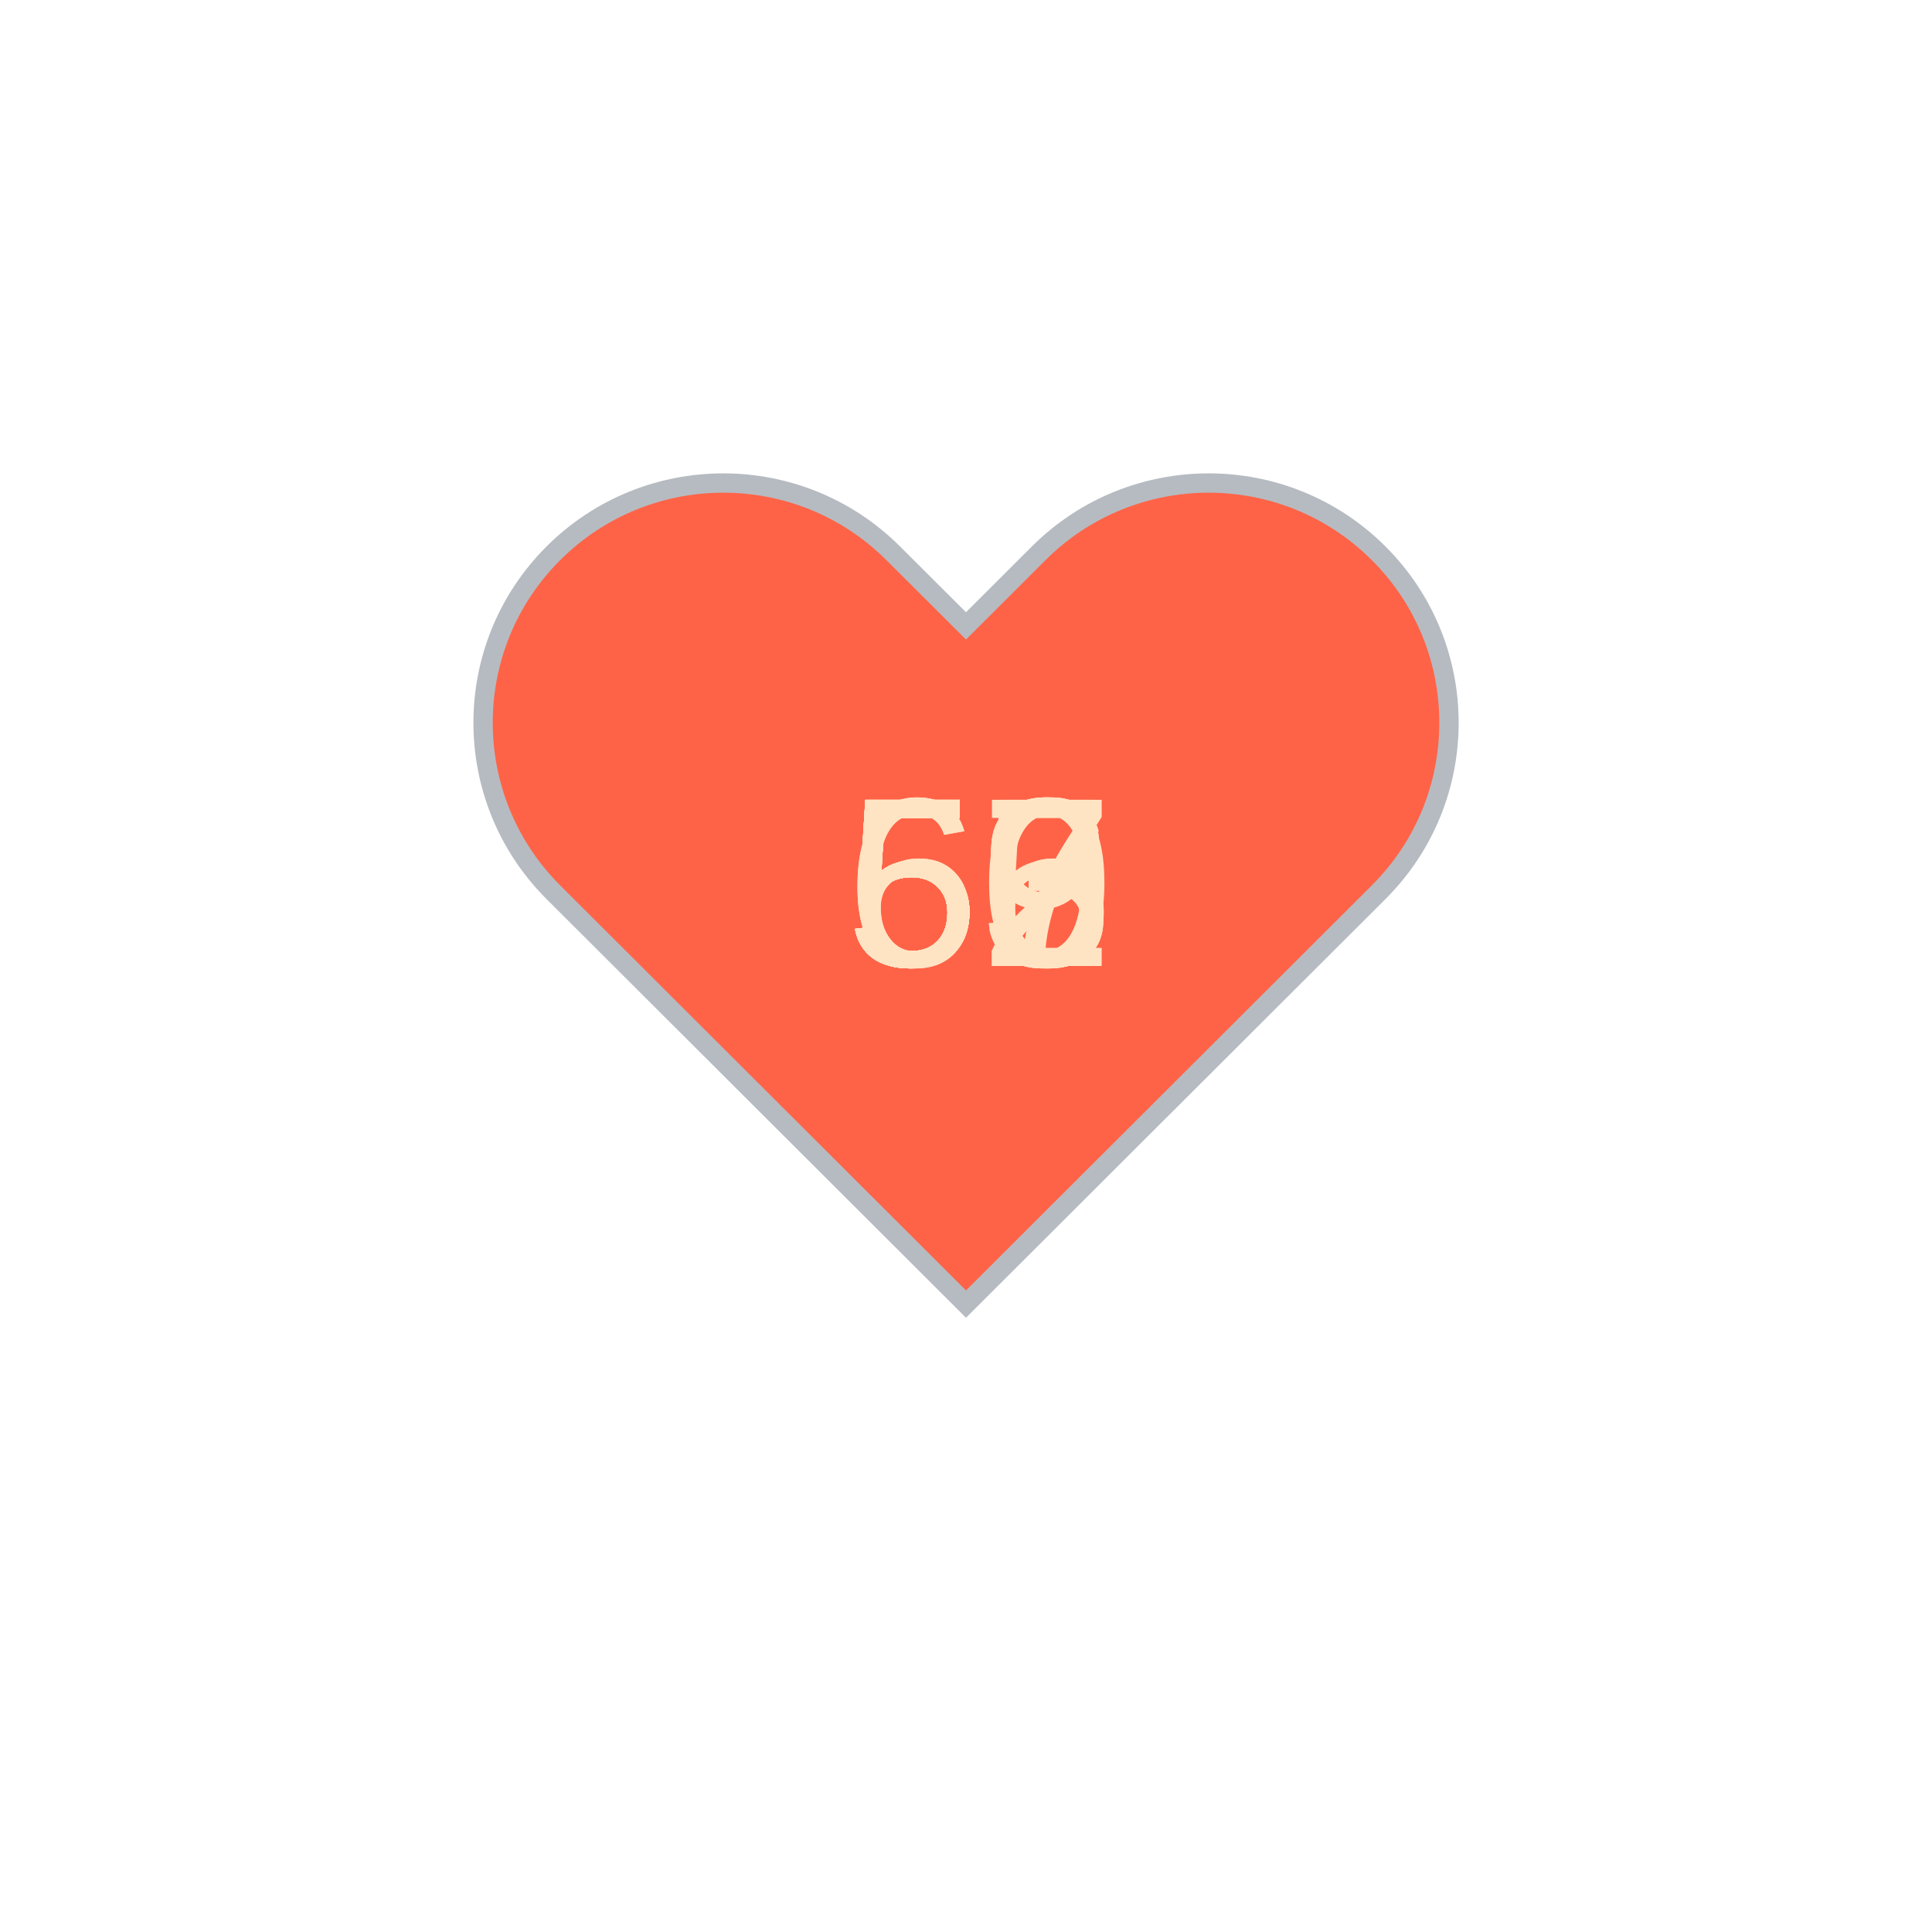
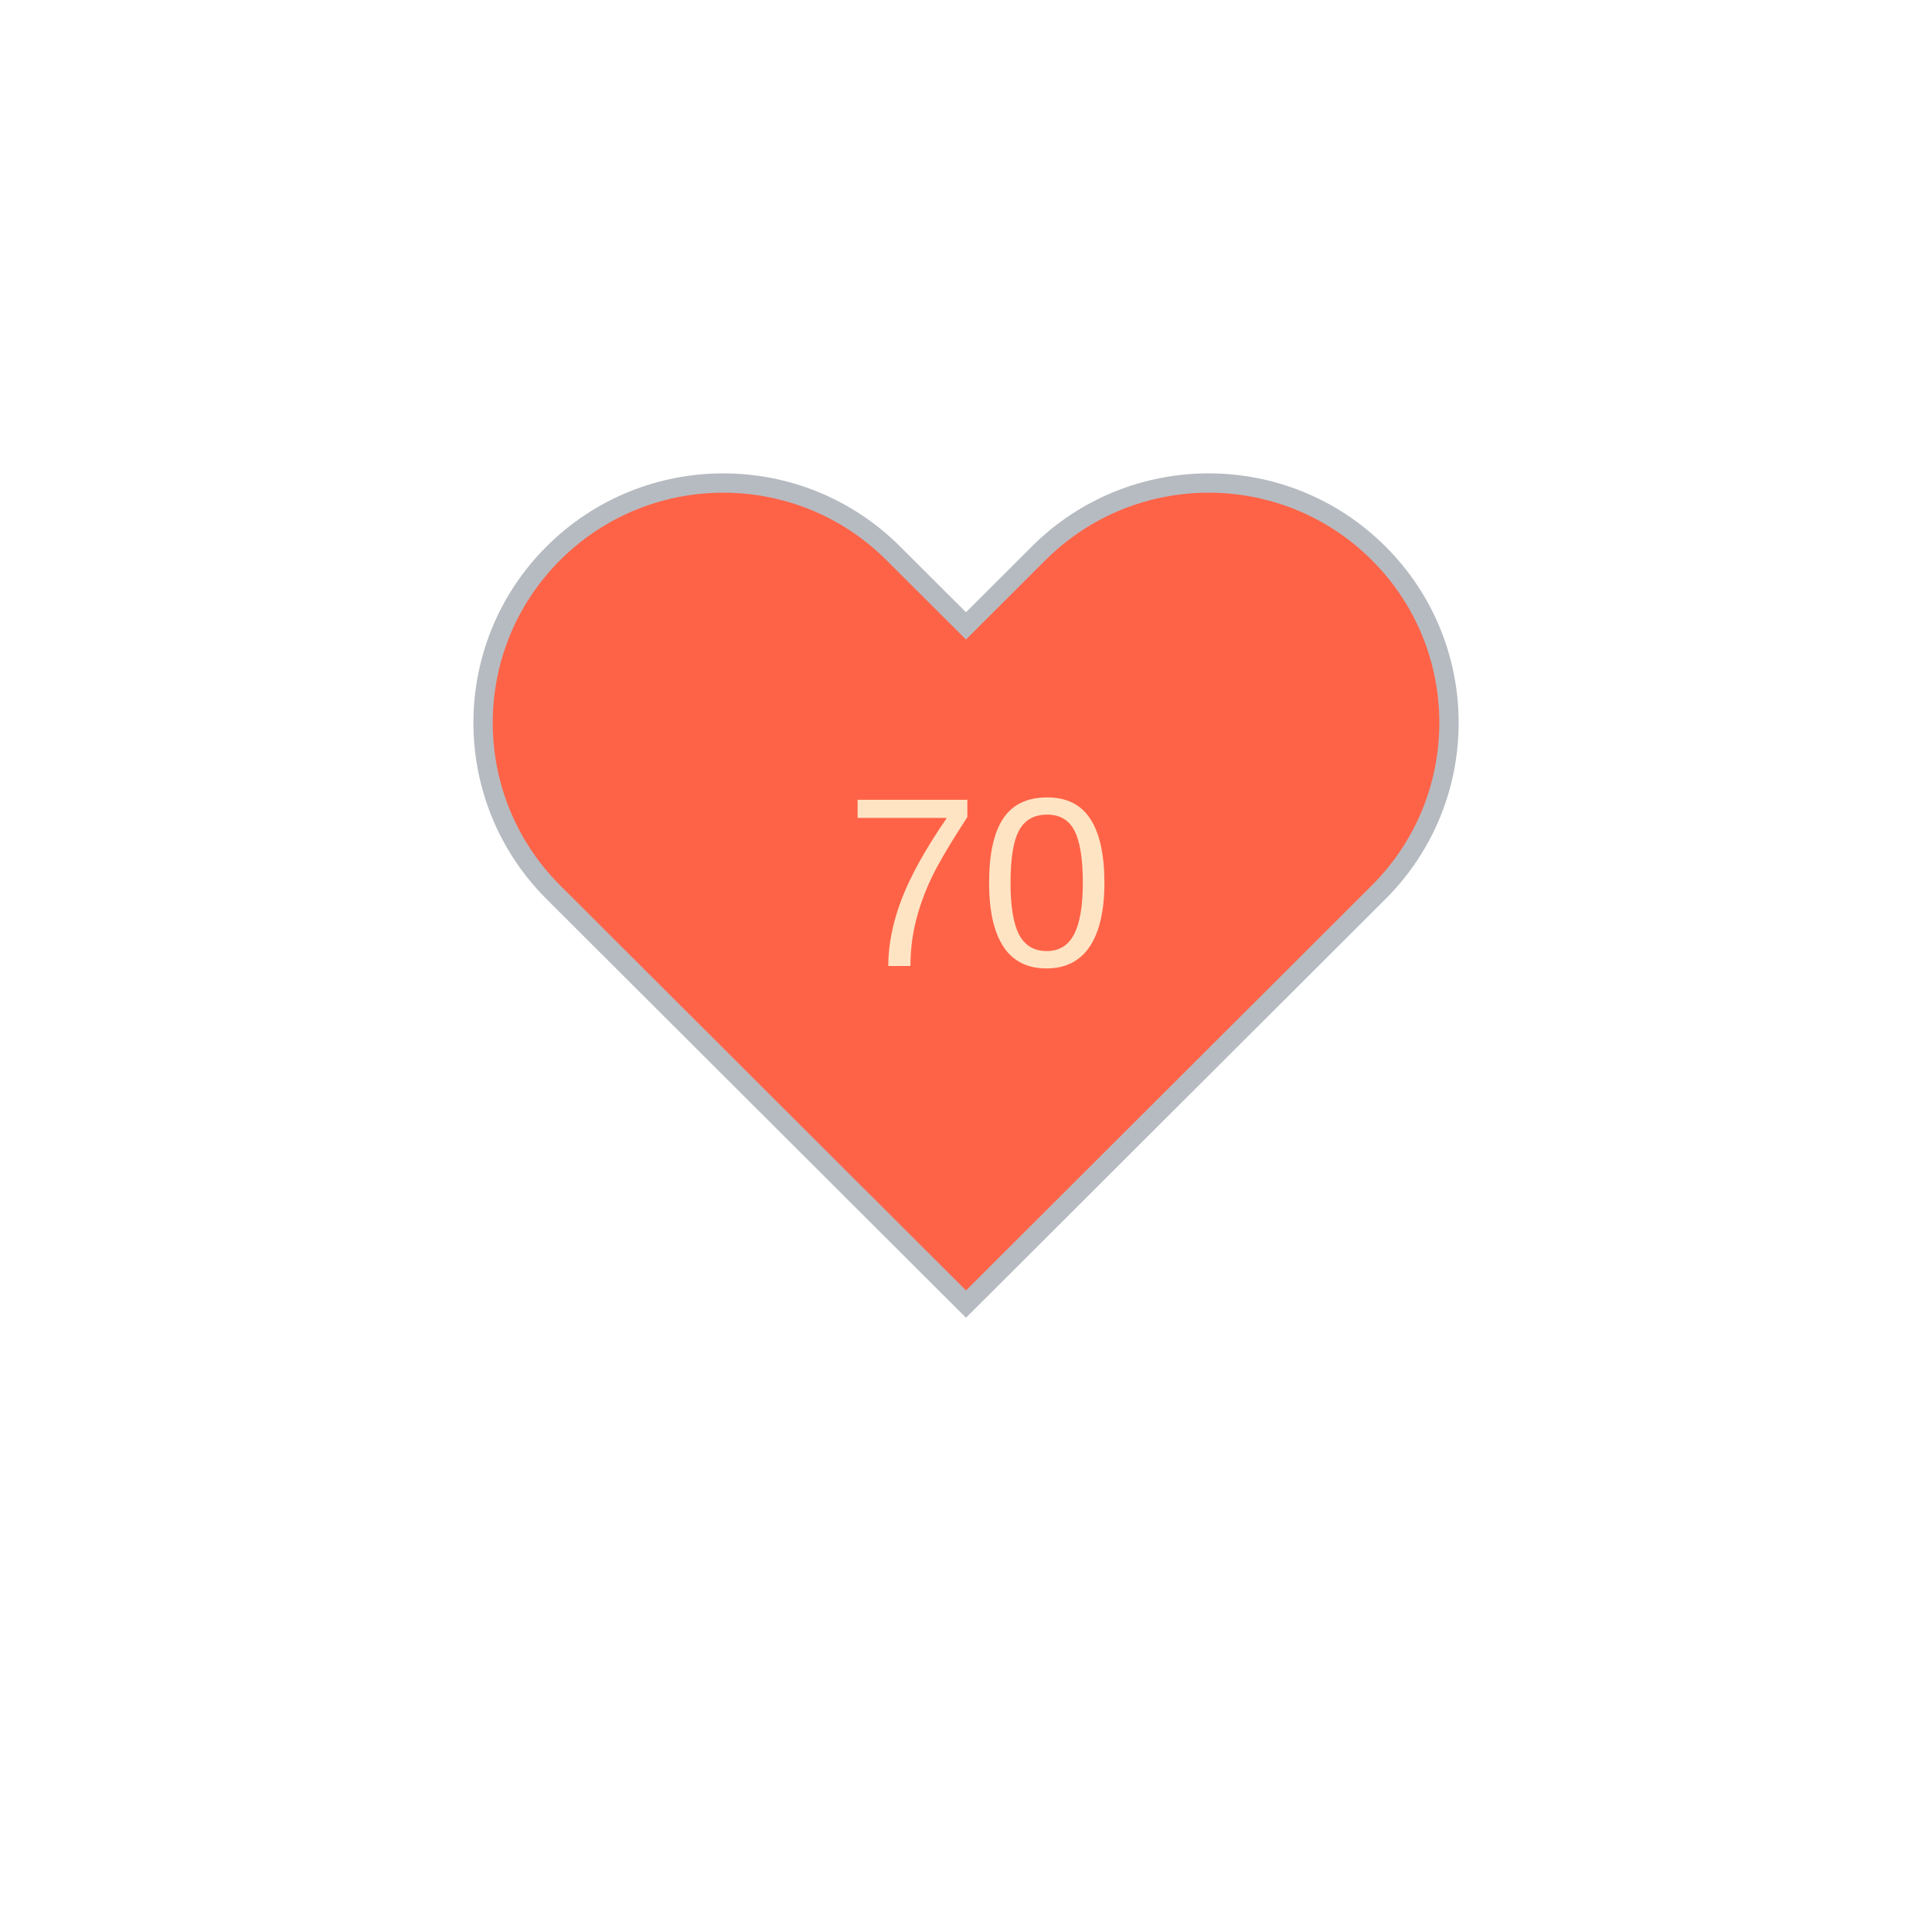
<svg xmlns="http://www.w3.org/2000/svg" baseProfile="full" height="150" version="1.1" viewBox="0,0,200,200" width="150">
  <defs />
  <g transform="translate(100 100)">
    <path d="M92.71,7.27L92.71,7.27c-9.71-9.69-25.46-9.69-35.18,0L50,14.79l-7.54-7.52C32.75-2.42,17-2.42,7.29,7.27v0 c-9.71,9.69-9.71,25.41,0,35.1L50,85l42.71-42.63C102.43,32.68,102.43,16.96,92.71,7.27z" fill="tomato" stroke="#B6BBC1" stroke-width="2" transform="translate(-50 -50)" />
    <animateTransform additive="sum" attributeName="transform" dur="1.2s" repeatCount="indefinite" type="scale" values="1; 1.5; 1.25; 1.5; 1.5; 1;" />
-     <text fill="bisque" style="font-size:25px; font-family:Arial" transform="translate(-12.5 0)">55<animate attributeName="visibility" dur="12.0s" keyTimes="0;0.1;0.2;0.3;0.4;0.5;0.6;0.7;0.8;0.9;1.0" repeatCount="indefinite" values="visible;hidden;hidden;hidden;hidden;hidden;hidden;hidden;hidden;hidden;hidden" />
-     </text>
-     <text fill="bisque" style="font-size:25px; font-family:Arial" transform="translate(-12.5 0)">59<animate attributeName="visibility" dur="12.0s" keyTimes="0;0.1;0.2;0.3;0.4;0.5;0.6;0.7;0.8;0.9;1.0" repeatCount="indefinite" values="hidden;visible;hidden;hidden;hidden;hidden;hidden;hidden;hidden;hidden;hidden" />
-     </text>
-     <text fill="bisque" style="font-size:25px; font-family:Arial" transform="translate(-12.5 0)">63<animate attributeName="visibility" dur="12.0s" keyTimes="0;0.1;0.2;0.3;0.4;0.5;0.6;0.7;0.8;0.9;1.0" repeatCount="indefinite" values="hidden;hidden;visible;hidden;hidden;hidden;hidden;hidden;hidden;hidden;hidden" />
-     </text>
-     <text fill="bisque" style="font-size:25px; font-family:Arial" transform="translate(-12.5 0)">60<animate attributeName="visibility" dur="12.0s" keyTimes="0;0.1;0.2;0.3;0.4;0.5;0.6;0.7;0.8;0.9;1.0" repeatCount="indefinite" values="hidden;hidden;hidden;visible;hidden;hidden;hidden;hidden;hidden;hidden;hidden" />
-     </text>
-     <text fill="bisque" style="font-size:25px; font-family:Arial" transform="translate(-12.5 0)">59<animate attributeName="visibility" dur="12.0s" keyTimes="0;0.1;0.2;0.3;0.4;0.5;0.6;0.7;0.8;0.9;1.0" repeatCount="indefinite" values="hidden;hidden;hidden;hidden;visible;hidden;hidden;hidden;hidden;hidden;hidden" />
-     </text>
-     <text fill="bisque" style="font-size:25px; font-family:Arial" transform="translate(-12.5 0)">57<animate attributeName="visibility" dur="12.0s" keyTimes="0;0.1;0.2;0.3;0.4;0.5;0.6;0.7;0.8;0.9;1.0" repeatCount="indefinite" values="hidden;hidden;hidden;hidden;hidden;visible;hidden;hidden;hidden;hidden;hidden" />
-     </text>
-     <text fill="bisque" style="font-size:25px; font-family:Arial" transform="translate(-12.5 0)">56<animate attributeName="visibility" dur="12.0s" keyTimes="0;0.1;0.2;0.3;0.4;0.5;0.6;0.7;0.8;0.9;1.0" repeatCount="indefinite" values="hidden;hidden;hidden;hidden;hidden;hidden;visible;hidden;hidden;hidden;hidden" />
-     </text>
-     <text fill="bisque" style="font-size:25px; font-family:Arial" transform="translate(-12.5 0)">56<animate attributeName="visibility" dur="12.0s" keyTimes="0;0.1;0.2;0.3;0.4;0.5;0.6;0.7;0.8;0.9;1.0" repeatCount="indefinite" values="hidden;hidden;hidden;hidden;hidden;hidden;hidden;visible;hidden;hidden;hidden" />
-     </text>
-     <text fill="bisque" style="font-size:25px; font-family:Arial" transform="translate(-12.5 0)">53<animate attributeName="visibility" dur="12.0s" keyTimes="0;0.1;0.2;0.3;0.4;0.5;0.6;0.7;0.8;0.9;1.0" repeatCount="indefinite" values="hidden;hidden;hidden;hidden;hidden;hidden;hidden;hidden;visible;hidden;hidden" />
-     </text>
-     <text fill="bisque" style="font-size:25px; font-family:Arial" transform="translate(-12.5 0)">52<animate attributeName="visibility" dur="12.0s" keyTimes="0;0.1;0.2;0.3;0.4;0.5;0.6;0.7;0.8;0.9;1.0" repeatCount="indefinite" values="hidden;hidden;hidden;hidden;hidden;hidden;hidden;hidden;hidden;visible;hidden" />
+     <text fill="bisque" style="font-size:25px; font-family:Arial" transform="translate(-12.5 0)">70<animate attributeName="visibility" dur="1.2s" keyTimes="0;1" repeatCount="indefinite" values="visible;hidden" />
    </text>
  </g>
</svg>
